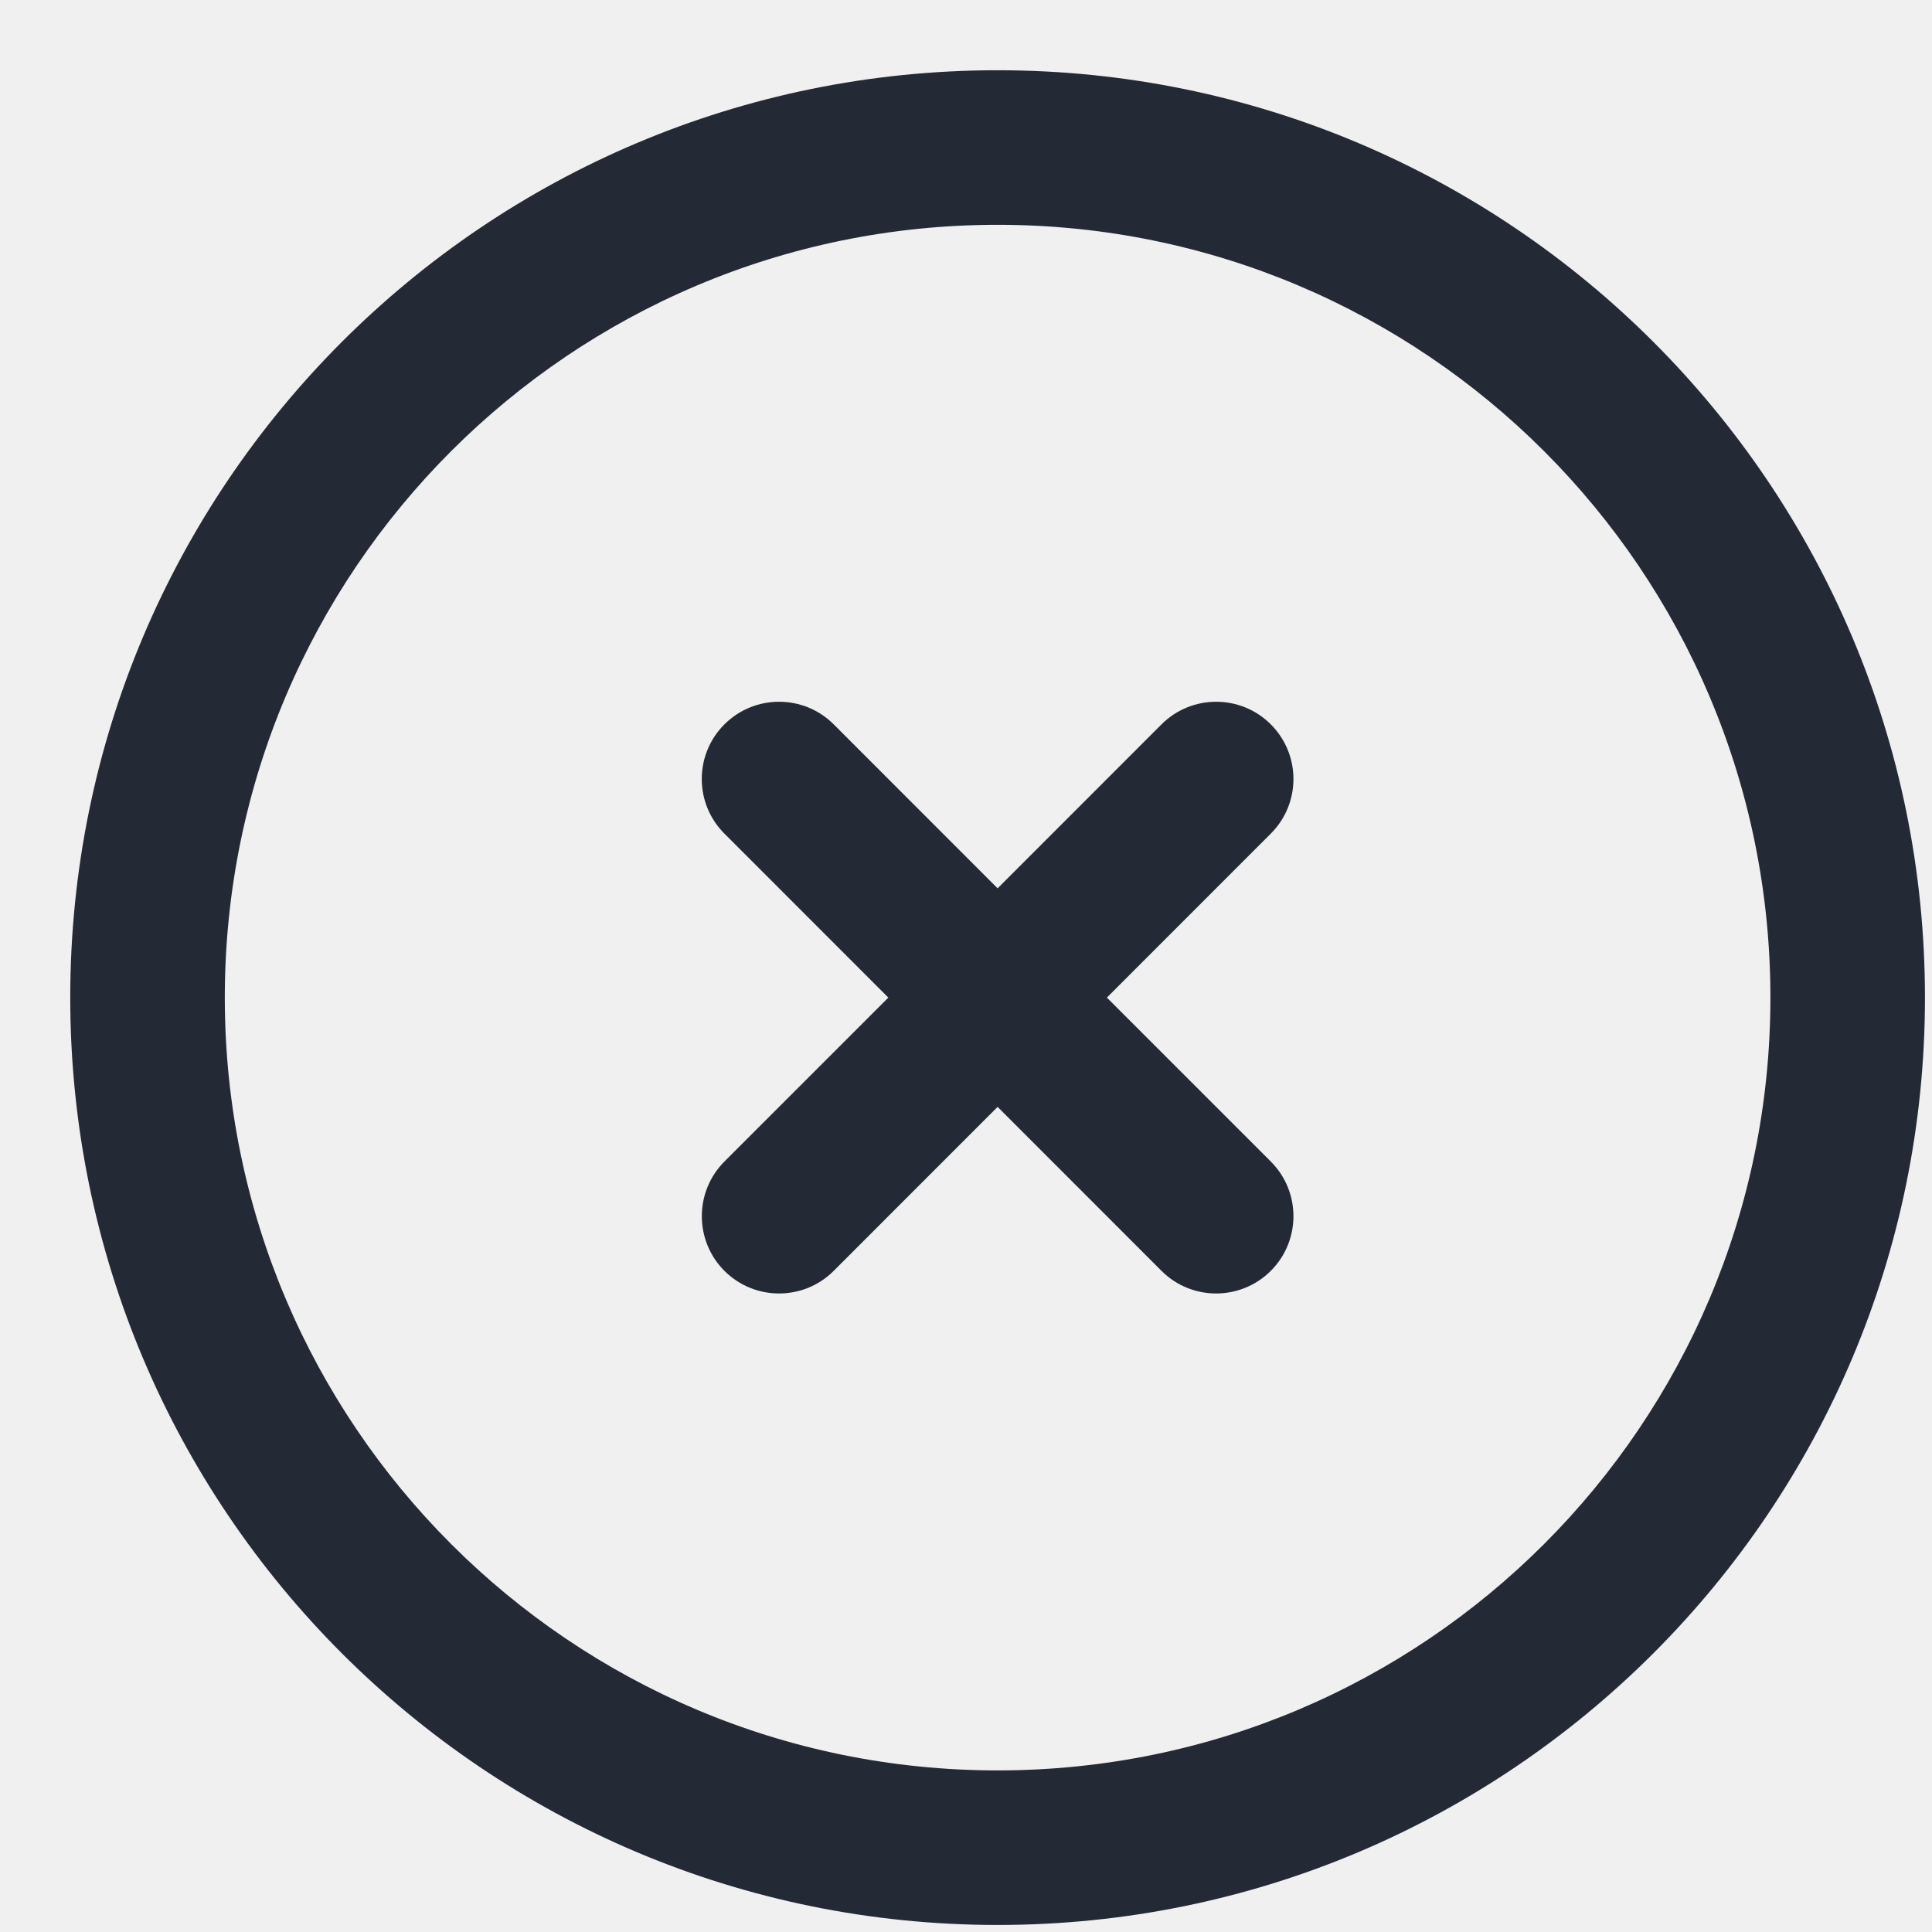
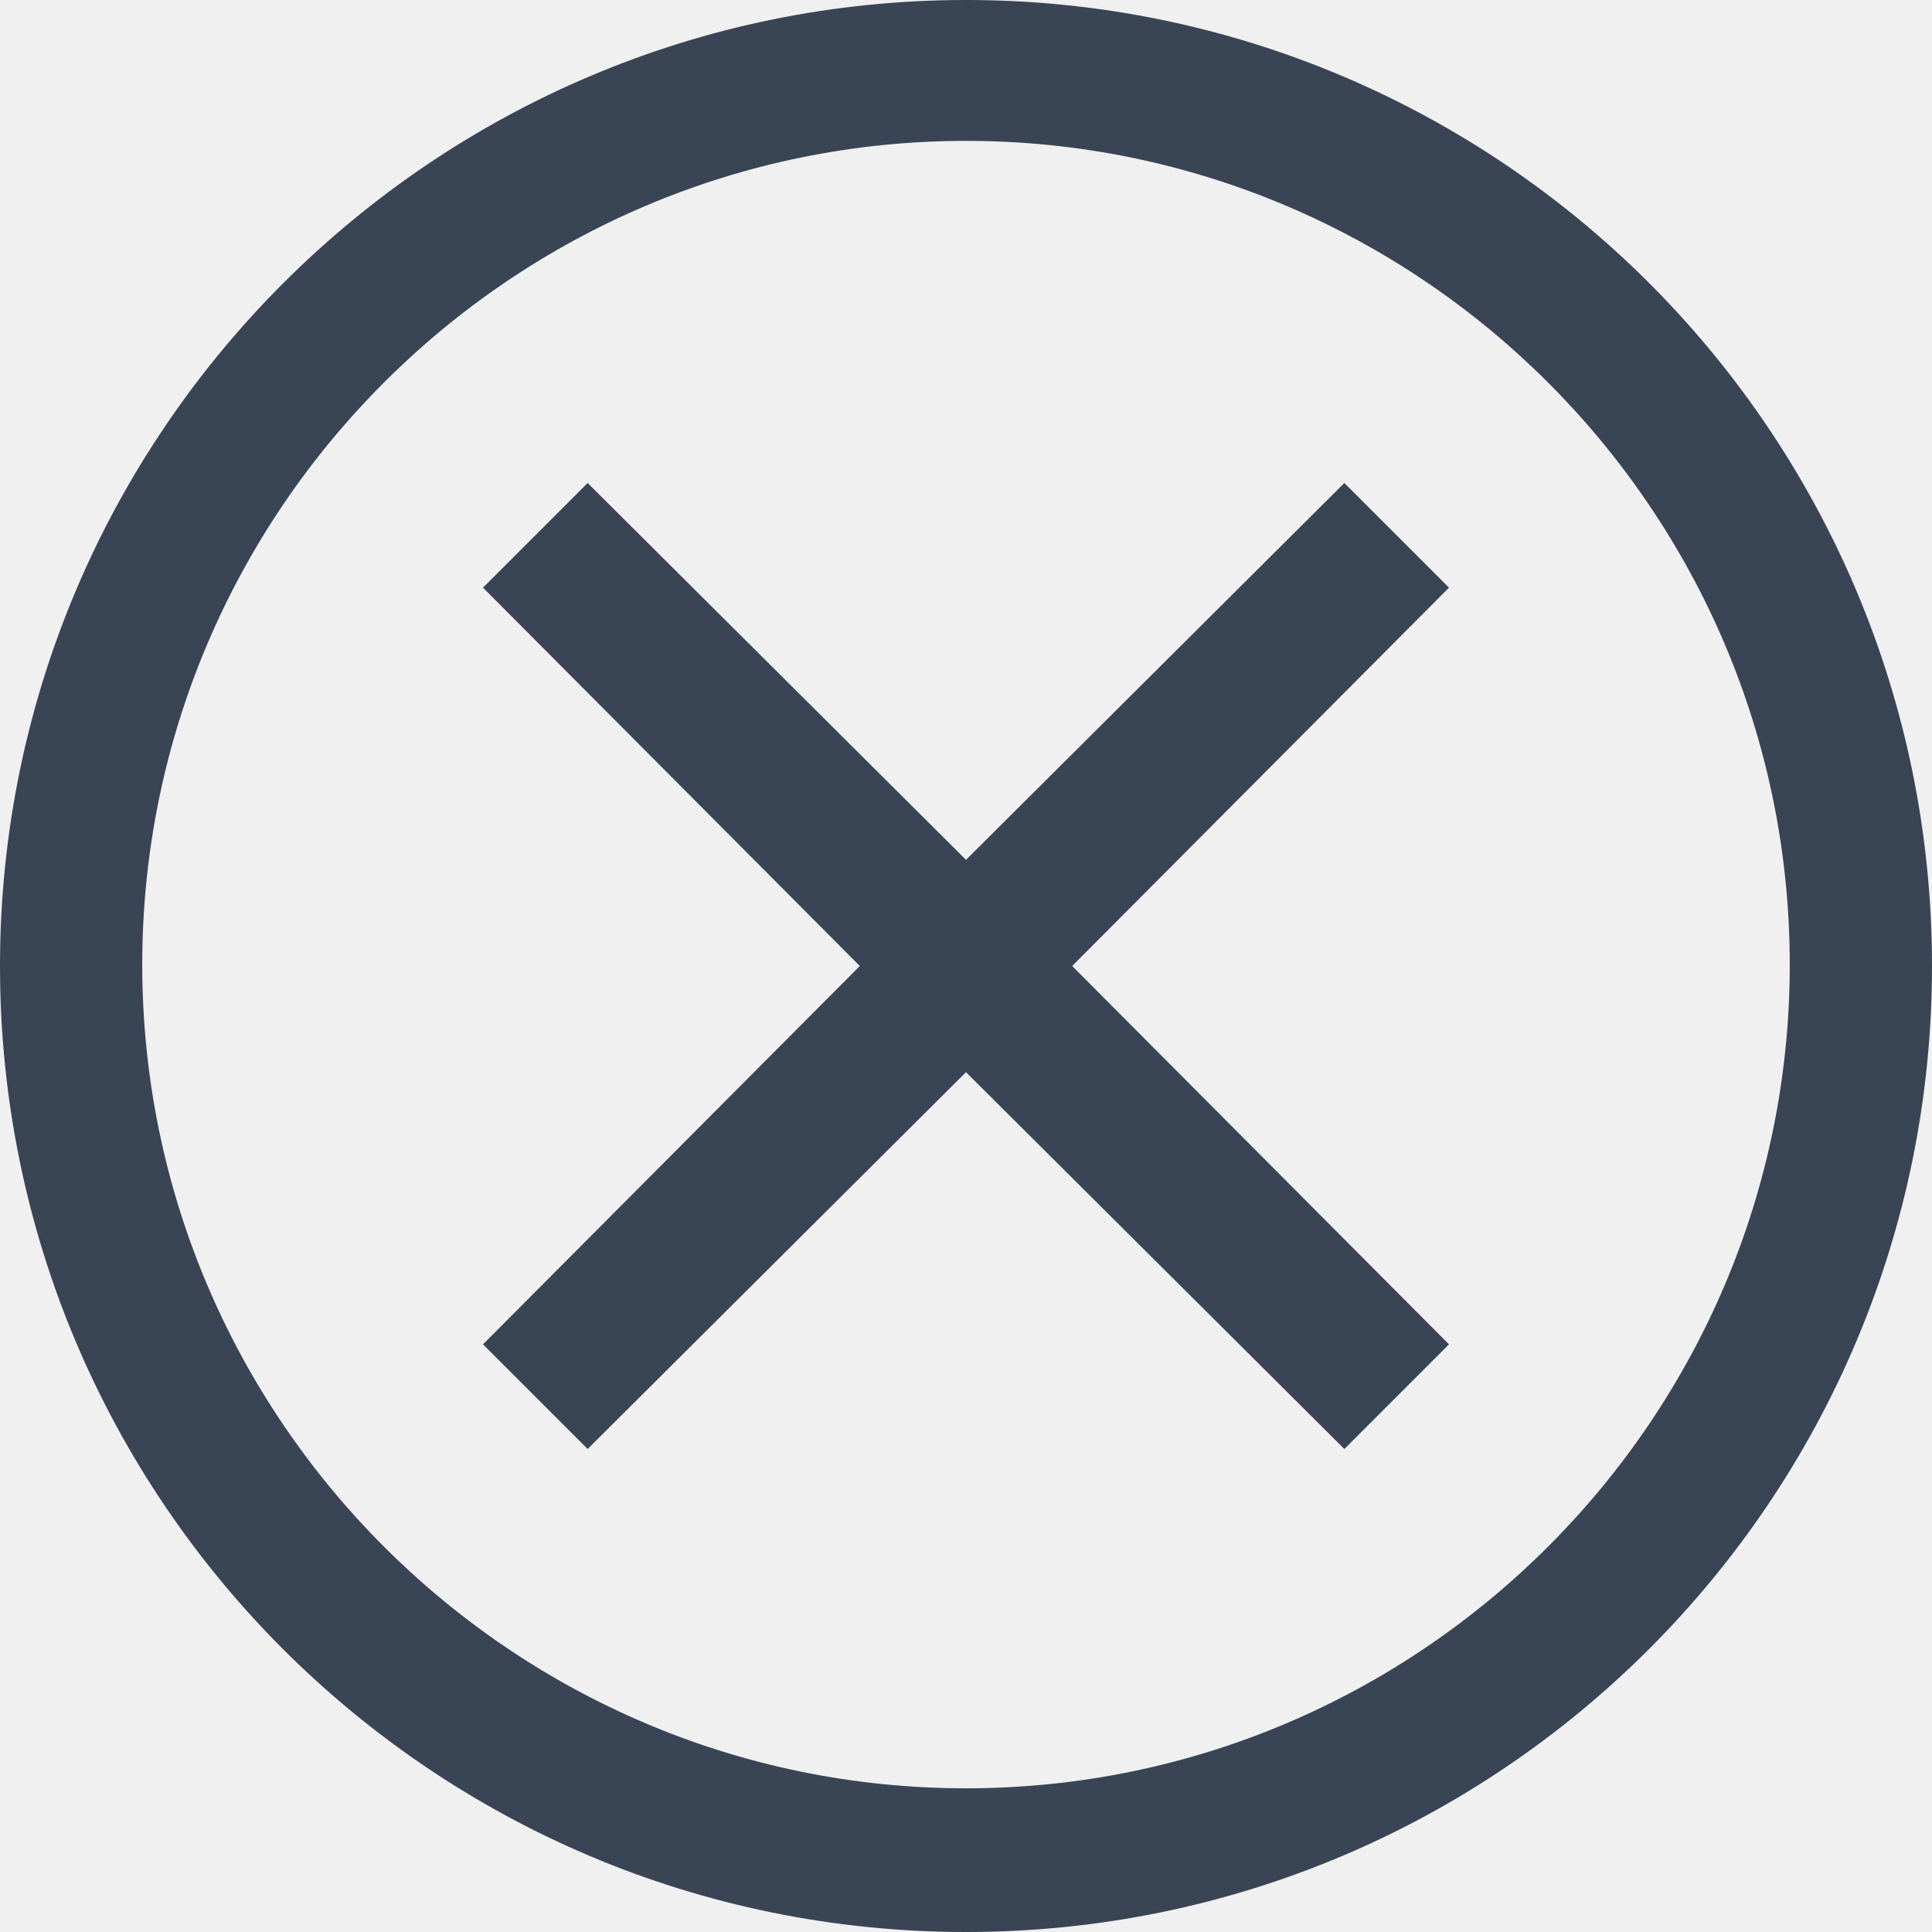
- <svg xmlns="http://www.w3.org/2000/svg" width="25" height="25" viewBox="0 0 25 25" fill="none">
-   <path fill-rule="evenodd" clip-rule="evenodd" d="M12.909 2.909C7.386 2.909 2.909 7.386 2.909 12.909C2.909 18.432 7.386 22.909 12.909 22.909C18.432 22.909 22.909 18.432 22.909 12.909C22.909 7.386 18.432 2.909 12.909 2.909ZM0.909 12.909C0.909 6.282 6.282 0.909 12.909 0.909C19.536 0.909 24.909 6.282 24.909 12.909C24.909 19.536 19.536 24.909 12.909 24.909C6.282 24.909 0.909 19.536 0.909 12.909ZM16.444 9.373C16.835 9.764 16.835 10.397 16.444 10.787L14.323 12.909L16.444 15.03C16.835 15.421 16.835 16.054 16.444 16.445C16.053 16.835 15.42 16.835 15.03 16.445L12.909 14.323L10.788 16.445C10.398 16.835 9.765 16.835 9.374 16.445C8.984 16.054 8.984 15.421 9.374 15.03L11.495 12.909L9.374 10.787C8.983 10.397 8.983 9.764 9.374 9.373C9.765 8.983 10.398 8.983 10.788 9.373L12.909 11.495L15.03 9.373C15.421 8.983 16.054 8.983 16.444 9.373Z" fill="#242A35" />
+ <svg xmlns="http://www.w3.org/2000/svg" width="24" height="24" viewBox="0 0 24 24" fill="none">
+   <g clip-path="url(#clip0_11029_22051)">
+     <path d="M12 0C5.39 0 0 5.373 0 12C0 18.627 5.373 24 12 24C18.627 24 24 18.627 24 12C24 5.373 18.627 0 12 0ZM12 22.215C6.362 22.215 1.767 17.62 1.767 11.982C1.767 6.345 6.362 1.75 12 1.75C17.638 1.75 22.233 6.345 22.233 11.982C22.233 17.62 17.638 22.215 12 22.215Z" fill="#394455" />
+     <path d="M16.7 6L12 10.681L7.3 6L6 7.3L10.681 12L6 16.7L7.3 18L12 13.319L16.7 18L18 16.7L13.319 12L18 7.3L16.7 6Z" fill="#394455" />
+   </g>
+   <defs>
+     <clipPath id="clip0_11029_22051">
+       <rect width="24" height="24" fill="white" />
+     </clipPath>
+   </defs>
</svg>
